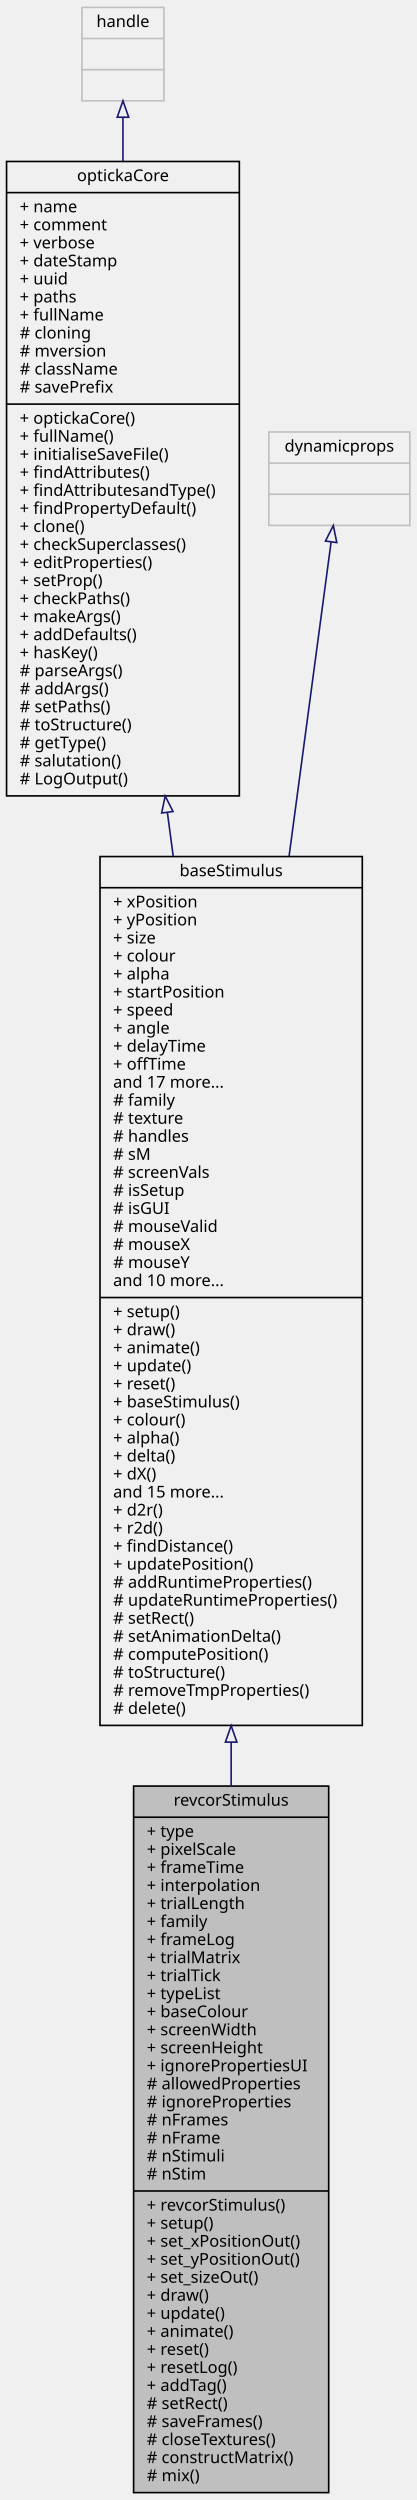
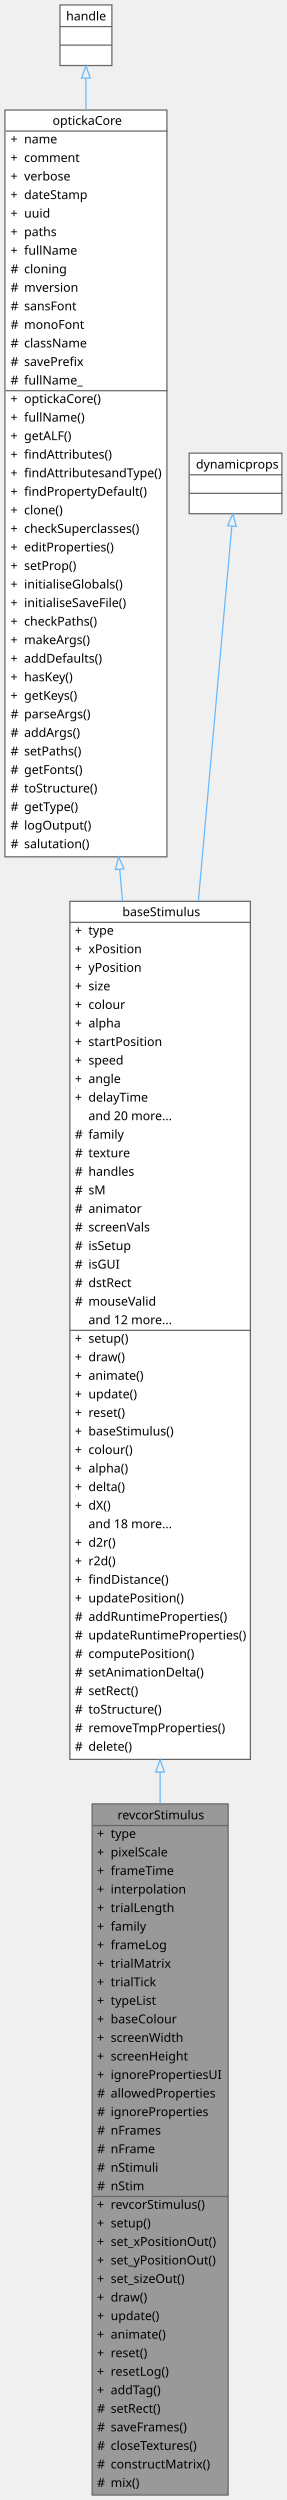
- <svg xmlns="http://www.w3.org/2000/svg" xmlns:xlink="http://www.w3.org/1999/xlink" width="254pt" height="1525pt" viewBox="0.00 0.00 254.00 1525.00">
-   <g id="graph0" class="graph" transform="scale(1 1) rotate(0) translate(4 1521)">
-     <g id="node1" class="node">
-       <g id="a_node1">
-         <a xlink:title="revcorStimulus single bar stimulus, inherits from baseStimulus">
-           <polygon fill="#bfbfbf" stroke="black" points="77.5,-0.5 77.5,-431.5 196.5,-431.5 196.5,-0.5 77.5,-0.5" />
-           <text text-anchor="middle" x="137" y="-419.5" font-family="Iosevka" font-size="10.00">revcorStimulus</text>
-           <polyline fill="none" stroke="black" points="77.5,-412.5 196.5,-412.5 " />
-           <text text-anchor="start" x="85.5" y="-400.5" font-family="Iosevka" font-size="10.00">+ type</text>
-           <text text-anchor="start" x="85.5" y="-389.5" font-family="Iosevka" font-size="10.00">+ pixelScale</text>
-           <text text-anchor="start" x="85.5" y="-378.5" font-family="Iosevka" font-size="10.00">+ frameTime</text>
-           <text text-anchor="start" x="85.5" y="-367.5" font-family="Iosevka" font-size="10.00">+ interpolation</text>
-           <text text-anchor="start" x="85.5" y="-356.5" font-family="Iosevka" font-size="10.00">+ trialLength</text>
-           <text text-anchor="start" x="85.5" y="-345.5" font-family="Iosevka" font-size="10.00">+ family</text>
-           <text text-anchor="start" x="85.5" y="-334.5" font-family="Iosevka" font-size="10.00">+ frameLog</text>
-           <text text-anchor="start" x="85.5" y="-323.5" font-family="Iosevka" font-size="10.00">+ trialMatrix</text>
-           <text text-anchor="start" x="85.5" y="-312.5" font-family="Iosevka" font-size="10.00">+ trialTick</text>
-           <text text-anchor="start" x="85.5" y="-301.5" font-family="Iosevka" font-size="10.00">+ typeList</text>
-           <text text-anchor="start" x="85.5" y="-290.5" font-family="Iosevka" font-size="10.00">+ baseColour</text>
-           <text text-anchor="start" x="85.5" y="-279.5" font-family="Iosevka" font-size="10.00">+ screenWidth</text>
-           <text text-anchor="start" x="85.5" y="-268.5" font-family="Iosevka" font-size="10.00">+ screenHeight</text>
-           <text text-anchor="start" x="85.5" y="-257.5" font-family="Iosevka" font-size="10.00">+ ignorePropertiesUI</text>
-           <text text-anchor="start" x="85.5" y="-246.5" font-family="Iosevka" font-size="10.00"># allowedProperties</text>
-           <text text-anchor="start" x="85.5" y="-235.5" font-family="Iosevka" font-size="10.00"># ignoreProperties</text>
-           <text text-anchor="start" x="85.5" y="-224.5" font-family="Iosevka" font-size="10.00"># nFrames</text>
-           <text text-anchor="start" x="85.5" y="-213.5" font-family="Iosevka" font-size="10.00"># nFrame</text>
-           <text text-anchor="start" x="85.5" y="-202.5" font-family="Iosevka" font-size="10.00"># nStimuli</text>
-           <text text-anchor="start" x="85.5" y="-191.5" font-family="Iosevka" font-size="10.00"># nStim</text>
-           <polyline fill="none" stroke="black" points="77.5,-184.5 196.5,-184.5 " />
-           <text text-anchor="start" x="85.5" y="-172.5" font-family="Iosevka" font-size="10.00">+ revcorStimulus()</text>
-           <text text-anchor="start" x="85.5" y="-161.5" font-family="Iosevka" font-size="10.00">+ setup()</text>
-           <text text-anchor="start" x="85.5" y="-150.5" font-family="Iosevka" font-size="10.00">+ set_xPositionOut()</text>
-           <text text-anchor="start" x="85.5" y="-139.5" font-family="Iosevka" font-size="10.00">+ set_yPositionOut()</text>
-           <text text-anchor="start" x="85.5" y="-128.5" font-family="Iosevka" font-size="10.00">+ set_sizeOut()</text>
-           <text text-anchor="start" x="85.5" y="-117.5" font-family="Iosevka" font-size="10.00">+ draw()</text>
-           <text text-anchor="start" x="85.5" y="-106.5" font-family="Iosevka" font-size="10.00">+ update()</text>
-           <text text-anchor="start" x="85.5" y="-95.5" font-family="Iosevka" font-size="10.00">+ animate()</text>
-           <text text-anchor="start" x="85.5" y="-84.5" font-family="Iosevka" font-size="10.00">+ reset()</text>
-           <text text-anchor="start" x="85.5" y="-73.5" font-family="Iosevka" font-size="10.00">+ resetLog()</text>
-           <text text-anchor="start" x="85.5" y="-62.5" font-family="Iosevka" font-size="10.00">+ addTag()</text>
-           <text text-anchor="start" x="85.5" y="-51.5" font-family="Iosevka" font-size="10.00"># setRect()</text>
-           <text text-anchor="start" x="85.5" y="-40.5" font-family="Iosevka" font-size="10.00"># saveFrames()</text>
-           <text text-anchor="start" x="85.5" y="-29.5" font-family="Iosevka" font-size="10.00"># closeTextures()</text>
-           <text text-anchor="start" x="85.5" y="-18.5" font-family="Iosevka" font-size="10.00"># constructMatrix()</text>
-           <text text-anchor="start" x="85.5" y="-7.5" font-family="Iosevka" font-size="10.00"># mix()</text>
-         </a>
-       </g>
-     </g>
-     <g id="node2" class="node">
-       <g id="a_node2">
-         <a xlink:href="classbase_stimulus.html" target="_top" xlink:title="baseStimulus is the superclass for all opticka stimulus objects">
-           <polygon fill="none" stroke="black" points="57,-468.5 57,-998.5 217,-998.5 217,-468.5 57,-468.5" />
-           <text text-anchor="middle" x="137" y="-986.5" font-family="Iosevka" font-size="10.00">baseStimulus</text>
-           <polyline fill="none" stroke="black" points="57,-979.5 217,-979.5 " />
-           <text text-anchor="start" x="65" y="-967.5" font-family="Iosevka" font-size="10.00">+ xPosition</text>
-           <text text-anchor="start" x="65" y="-956.5" font-family="Iosevka" font-size="10.00">+ yPosition</text>
-           <text text-anchor="start" x="65" y="-945.5" font-family="Iosevka" font-size="10.00">+ size</text>
-           <text text-anchor="start" x="65" y="-934.5" font-family="Iosevka" font-size="10.00">+ colour</text>
-           <text text-anchor="start" x="65" y="-923.5" font-family="Iosevka" font-size="10.00">+ alpha</text>
-           <text text-anchor="start" x="65" y="-912.5" font-family="Iosevka" font-size="10.00">+ startPosition</text>
-           <text text-anchor="start" x="65" y="-901.5" font-family="Iosevka" font-size="10.00">+ speed</text>
-           <text text-anchor="start" x="65" y="-890.5" font-family="Iosevka" font-size="10.00">+ angle</text>
-           <text text-anchor="start" x="65" y="-879.5" font-family="Iosevka" font-size="10.00">+ delayTime</text>
-           <text text-anchor="start" x="65" y="-868.5" font-family="Iosevka" font-size="10.00">+ offTime</text>
-           <text text-anchor="start" x="65" y="-857.5" font-family="Iosevka" font-size="10.00">and 17 more...</text>
-           <text text-anchor="start" x="65" y="-846.5" font-family="Iosevka" font-size="10.00"># family</text>
-           <text text-anchor="start" x="65" y="-835.5" font-family="Iosevka" font-size="10.00"># texture</text>
-           <text text-anchor="start" x="65" y="-824.5" font-family="Iosevka" font-size="10.00"># handles</text>
-           <text text-anchor="start" x="65" y="-813.5" font-family="Iosevka" font-size="10.00"># sM</text>
-           <text text-anchor="start" x="65" y="-802.5" font-family="Iosevka" font-size="10.00"># screenVals</text>
-           <text text-anchor="start" x="65" y="-791.5" font-family="Iosevka" font-size="10.00"># isSetup</text>
-           <text text-anchor="start" x="65" y="-780.5" font-family="Iosevka" font-size="10.00"># isGUI</text>
-           <text text-anchor="start" x="65" y="-769.5" font-family="Iosevka" font-size="10.00"># mouseValid</text>
-           <text text-anchor="start" x="65" y="-758.5" font-family="Iosevka" font-size="10.00"># mouseX</text>
-           <text text-anchor="start" x="65" y="-747.5" font-family="Iosevka" font-size="10.00"># mouseY</text>
-           <text text-anchor="start" x="65" y="-736.5" font-family="Iosevka" font-size="10.00">and 10 more...</text>
-           <polyline fill="none" stroke="black" points="57,-729.5 217,-729.5 " />
-           <text text-anchor="start" x="65" y="-717.5" font-family="Iosevka" font-size="10.00">+ setup()</text>
-           <text text-anchor="start" x="65" y="-706.5" font-family="Iosevka" font-size="10.00">+ draw()</text>
-           <text text-anchor="start" x="65" y="-695.5" font-family="Iosevka" font-size="10.00">+ animate()</text>
-           <text text-anchor="start" x="65" y="-684.5" font-family="Iosevka" font-size="10.00">+ update()</text>
-           <text text-anchor="start" x="65" y="-673.5" font-family="Iosevka" font-size="10.00">+ reset()</text>
-           <text text-anchor="start" x="65" y="-662.5" font-family="Iosevka" font-size="10.00">+ baseStimulus()</text>
-           <text text-anchor="start" x="65" y="-651.5" font-family="Iosevka" font-size="10.00">+ colour()</text>
-           <text text-anchor="start" x="65" y="-640.5" font-family="Iosevka" font-size="10.00">+ alpha()</text>
-           <text text-anchor="start" x="65" y="-629.5" font-family="Iosevka" font-size="10.00">+ delta()</text>
-           <text text-anchor="start" x="65" y="-618.5" font-family="Iosevka" font-size="10.00">+ dX()</text>
-           <text text-anchor="start" x="65" y="-607.5" font-family="Iosevka" font-size="10.00">and 15 more...</text>
-           <text text-anchor="start" x="65" y="-596.5" font-family="Iosevka" font-size="10.00">+ d2r()</text>
-           <text text-anchor="start" x="65" y="-585.5" font-family="Iosevka" font-size="10.00">+ r2d()</text>
-           <text text-anchor="start" x="65" y="-574.5" font-family="Iosevka" font-size="10.00">+ findDistance()</text>
-           <text text-anchor="start" x="65" y="-563.5" font-family="Iosevka" font-size="10.00">+ updatePosition()</text>
-           <text text-anchor="start" x="65" y="-552.5" font-family="Iosevka" font-size="10.00"># addRuntimeProperties()</text>
-           <text text-anchor="start" x="65" y="-541.5" font-family="Iosevka" font-size="10.00"># updateRuntimeProperties()</text>
-           <text text-anchor="start" x="65" y="-530.5" font-family="Iosevka" font-size="10.00"># setRect()</text>
-           <text text-anchor="start" x="65" y="-519.5" font-family="Iosevka" font-size="10.00"># setAnimationDelta()</text>
-           <text text-anchor="start" x="65" y="-508.5" font-family="Iosevka" font-size="10.00"># computePosition()</text>
-           <text text-anchor="start" x="65" y="-497.5" font-family="Iosevka" font-size="10.00"># toStructure()</text>
-           <text text-anchor="start" x="65" y="-486.5" font-family="Iosevka" font-size="10.00"># removeTmpProperties()</text>
-           <text text-anchor="start" x="65" y="-475.5" font-family="Iosevka" font-size="10.00"># delete()</text>
-         </a>
-       </g>
-     </g>
-     <g id="edge1" class="edge">
-       <path fill="none" stroke="midnightblue" d="M137,-458.29C137,-449.4 137,-440.54 137,-431.75" />
-       <polygon fill="none" stroke="midnightblue" points="133.5,-458.33 137,-468.33 140.5,-458.33 133.5,-458.33" />
-     </g>
-     <g id="node3" class="node">
-       <g id="a_node3">
+ <svg xmlns="http://www.w3.org/2000/svg" xmlns:xlink="http://www.w3.org/1999/xlink" width="232pt" height="2022pt" viewBox="0.00 0.00 232.00 2022.00">
+   <g id="graph0" class="graph" transform="scale(1 1) rotate(0) translate(4 2018)">
+     <g id="Node000001" class="node">
+       <g id="a_Node000001">
+         <a xlink:title="revcorStimulus stimulus, inherits from baseStimulus">
+           <polygon fill="#999999" stroke="transparent" points="180.5,-559 70.5,-559 70.5,0 180.5,0 180.5,-559" />
+           <text text-anchor="start" x="91" y="-546.5" font-family="Iosevka" font-size="10.00">revcorStimulus</text>
+           <text text-anchor="start" x="74.5" y="-531.5" font-family="Iosevka" font-size="10.00">+</text>
+           <text text-anchor="start" x="85.5" y="-531.5" font-family="Iosevka" font-size="10.00">type</text>
+           <text text-anchor="start" x="74.5" y="-516.5" font-family="Iosevka" font-size="10.00">+</text>
+           <text text-anchor="start" x="85.5" y="-516.5" font-family="Iosevka" font-size="10.00">pixelScale</text>
+           <text text-anchor="start" x="74.5" y="-501.5" font-family="Iosevka" font-size="10.00">+</text>
+           <text text-anchor="start" x="85.5" y="-501.5" font-family="Iosevka" font-size="10.00">frameTime</text>
+           <text text-anchor="start" x="74.5" y="-486.5" font-family="Iosevka" font-size="10.00">+</text>
+           <text text-anchor="start" x="85.5" y="-486.5" font-family="Iosevka" font-size="10.00">interpolation</text>
+           <text text-anchor="start" x="74.5" y="-471.5" font-family="Iosevka" font-size="10.00">+</text>
+           <text text-anchor="start" x="85.5" y="-471.5" font-family="Iosevka" font-size="10.00">trialLength</text>
+           <text text-anchor="start" x="74.5" y="-456.5" font-family="Iosevka" font-size="10.00">+</text>
+           <text text-anchor="start" x="85.5" y="-456.5" font-family="Iosevka" font-size="10.00">family</text>
+           <text text-anchor="start" x="74.5" y="-441.5" font-family="Iosevka" font-size="10.00">+</text>
+           <text text-anchor="start" x="85.5" y="-441.5" font-family="Iosevka" font-size="10.00">frameLog</text>
+           <text text-anchor="start" x="74.5" y="-426.5" font-family="Iosevka" font-size="10.00">+</text>
+           <text text-anchor="start" x="85.5" y="-426.5" font-family="Iosevka" font-size="10.00">trialMatrix</text>
+           <text text-anchor="start" x="74.5" y="-411.5" font-family="Iosevka" font-size="10.00">+</text>
+           <text text-anchor="start" x="85.5" y="-411.5" font-family="Iosevka" font-size="10.00">trialTick</text>
+           <text text-anchor="start" x="74.5" y="-396.5" font-family="Iosevka" font-size="10.00">+</text>
+           <text text-anchor="start" x="85.5" y="-396.5" font-family="Iosevka" font-size="10.00">typeList</text>
+           <text text-anchor="start" x="74.5" y="-381.5" font-family="Iosevka" font-size="10.00">+</text>
+           <text text-anchor="start" x="85.5" y="-381.5" font-family="Iosevka" font-size="10.00">baseColour</text>
+           <text text-anchor="start" x="74.5" y="-366.5" font-family="Iosevka" font-size="10.00">+</text>
+           <text text-anchor="start" x="85.5" y="-366.5" font-family="Iosevka" font-size="10.00">screenWidth</text>
+           <text text-anchor="start" x="74.5" y="-351.5" font-family="Iosevka" font-size="10.00">+</text>
+           <text text-anchor="start" x="85.5" y="-351.5" font-family="Iosevka" font-size="10.00">screenHeight</text>
+           <text text-anchor="start" x="74.5" y="-336.5" font-family="Iosevka" font-size="10.00">+</text>
+           <text text-anchor="start" x="85.5" y="-336.5" font-family="Iosevka" font-size="10.00">ignorePropertiesUI</text>
+           <text text-anchor="start" x="74.5" y="-321.5" font-family="Iosevka" font-size="10.00">#</text>
+           <text text-anchor="start" x="85.5" y="-321.5" font-family="Iosevka" font-size="10.00">allowedProperties</text>
+           <text text-anchor="start" x="74.5" y="-306.5" font-family="Iosevka" font-size="10.00">#</text>
+           <text text-anchor="start" x="85.5" y="-306.5" font-family="Iosevka" font-size="10.00">ignoreProperties</text>
+           <text text-anchor="start" x="74.5" y="-291.5" font-family="Iosevka" font-size="10.00">#</text>
+           <text text-anchor="start" x="85.5" y="-291.5" font-family="Iosevka" font-size="10.00">nFrames</text>
+           <text text-anchor="start" x="74.5" y="-276.5" font-family="Iosevka" font-size="10.00">#</text>
+           <text text-anchor="start" x="85.5" y="-276.5" font-family="Iosevka" font-size="10.00">nFrame</text>
+           <text text-anchor="start" x="74.5" y="-261.5" font-family="Iosevka" font-size="10.00">#</text>
+           <text text-anchor="start" x="85.5" y="-261.5" font-family="Iosevka" font-size="10.00">nStimuli</text>
+           <text text-anchor="start" x="74.5" y="-246.5" font-family="Iosevka" font-size="10.00">#</text>
+           <text text-anchor="start" x="85.5" y="-246.5" font-family="Iosevka" font-size="10.00">nStim</text>
+           <text text-anchor="start" x="74.5" y="-231.5" font-family="Iosevka" font-size="10.00">+</text>
+           <text text-anchor="start" x="85.5" y="-231.5" font-family="Iosevka" font-size="10.00">revcorStimulus()</text>
+           <text text-anchor="start" x="74.5" y="-216.5" font-family="Iosevka" font-size="10.00">+</text>
+           <text text-anchor="start" x="85.5" y="-216.5" font-family="Iosevka" font-size="10.00">setup()</text>
+           <text text-anchor="start" x="74.5" y="-201.5" font-family="Iosevka" font-size="10.00">+</text>
+           <text text-anchor="start" x="85.5" y="-201.5" font-family="Iosevka" font-size="10.00">set_xPositionOut()</text>
+           <text text-anchor="start" x="74.5" y="-186.5" font-family="Iosevka" font-size="10.00">+</text>
+           <text text-anchor="start" x="85.5" y="-186.5" font-family="Iosevka" font-size="10.00">set_yPositionOut()</text>
+           <text text-anchor="start" x="74.5" y="-171.5" font-family="Iosevka" font-size="10.00">+</text>
+           <text text-anchor="start" x="85.5" y="-171.5" font-family="Iosevka" font-size="10.00">set_sizeOut()</text>
+           <text text-anchor="start" x="74.5" y="-156.5" font-family="Iosevka" font-size="10.00">+</text>
+           <text text-anchor="start" x="85.5" y="-156.5" font-family="Iosevka" font-size="10.00">draw()</text>
+           <text text-anchor="start" x="74.5" y="-141.5" font-family="Iosevka" font-size="10.00">+</text>
+           <text text-anchor="start" x="85.5" y="-141.5" font-family="Iosevka" font-size="10.00">update()</text>
+           <text text-anchor="start" x="74.5" y="-126.5" font-family="Iosevka" font-size="10.00">+</text>
+           <text text-anchor="start" x="85.5" y="-126.5" font-family="Iosevka" font-size="10.00">animate()</text>
+           <text text-anchor="start" x="74.5" y="-111.5" font-family="Iosevka" font-size="10.00">+</text>
+           <text text-anchor="start" x="85.5" y="-111.5" font-family="Iosevka" font-size="10.00">reset()</text>
+           <text text-anchor="start" x="74.5" y="-96.5" font-family="Iosevka" font-size="10.00">+</text>
+           <text text-anchor="start" x="85.5" y="-96.5" font-family="Iosevka" font-size="10.00">resetLog()</text>
+           <text text-anchor="start" x="74.5" y="-81.5" font-family="Iosevka" font-size="10.00">+</text>
+           <text text-anchor="start" x="85.5" y="-81.5" font-family="Iosevka" font-size="10.00">addTag()</text>
+           <text text-anchor="start" x="74.5" y="-66.5" font-family="Iosevka" font-size="10.00">#</text>
+           <text text-anchor="start" x="85.5" y="-66.5" font-family="Iosevka" font-size="10.00">setRect()</text>
+           <text text-anchor="start" x="74.5" y="-51.5" font-family="Iosevka" font-size="10.00">#</text>
+           <text text-anchor="start" x="85.5" y="-51.5" font-family="Iosevka" font-size="10.00">saveFrames()</text>
+           <text text-anchor="start" x="74.5" y="-36.5" font-family="Iosevka" font-size="10.00">#</text>
+           <text text-anchor="start" x="85.5" y="-36.5" font-family="Iosevka" font-size="10.00">closeTextures()</text>
+           <text text-anchor="start" x="74.5" y="-21.5" font-family="Iosevka" font-size="10.00">#</text>
+           <text text-anchor="start" x="85.5" y="-21.5" font-family="Iosevka" font-size="10.00">constructMatrix()</text>
+           <text text-anchor="start" x="74.5" y="-6.5" font-family="Iosevka" font-size="10.00">#</text>
+           <text text-anchor="start" x="85.5" y="-6.5" font-family="Iosevka" font-size="10.00">mix()</text>
+           <polygon fill="#666666" stroke="#666666" points="70.5,-541.5 70.5,-541.5 180.5,-541.5 180.5,-541.5 70.5,-541.5" />
+           <polygon fill="#666666" stroke="#666666" points="70.5,-241.5 70.5,-241.5 83.5,-241.5 83.5,-241.5 70.5,-241.5" />
+           <polygon fill="#666666" stroke="#666666" points="83.5,-241.5 83.5,-241.5 180.5,-241.5 180.5,-241.5 83.5,-241.5" />
+           <polygon fill="none" stroke="#666666" points="70.5,0 70.5,-559 180.5,-559 180.5,0 70.5,0" />
+         </a>
+       </g>
+     </g>
+     <g id="Node000002" class="node">
+       <g id="a_Node000002">
+         <a xlink:href="classbase_stimulus.html" target="_top" xlink:title="baseStimulus is the superclass for all stimulus objects">
+           <polygon fill="white" stroke="transparent" points="198.5,-1289 52.5,-1289 52.5,-595 198.5,-595 198.5,-1289" />
+           <text text-anchor="start" x="95" y="-1277" font-family="Iosevka" font-size="10.00">baseStimulus</text>
+           <text text-anchor="start" x="56.5" y="-1262" font-family="Iosevka" font-size="10.00">+</text>
+           <text text-anchor="start" x="67.5" y="-1262" font-family="Iosevka" font-size="10.00">type</text>
+           <text text-anchor="start" x="56.5" y="-1247" font-family="Iosevka" font-size="10.00">+</text>
+           <text text-anchor="start" x="67.5" y="-1247" font-family="Iosevka" font-size="10.00">xPosition</text>
+           <text text-anchor="start" x="56.5" y="-1232" font-family="Iosevka" font-size="10.00">+</text>
+           <text text-anchor="start" x="67.5" y="-1232" font-family="Iosevka" font-size="10.00">yPosition</text>
+           <text text-anchor="start" x="56.5" y="-1217" font-family="Iosevka" font-size="10.00">+</text>
+           <text text-anchor="start" x="67.5" y="-1217" font-family="Iosevka" font-size="10.00">size</text>
+           <text text-anchor="start" x="56.5" y="-1202" font-family="Iosevka" font-size="10.00">+</text>
+           <text text-anchor="start" x="67.5" y="-1202" font-family="Iosevka" font-size="10.00">colour</text>
+           <text text-anchor="start" x="56.5" y="-1187" font-family="Iosevka" font-size="10.00">+</text>
+           <text text-anchor="start" x="67.5" y="-1187" font-family="Iosevka" font-size="10.00">alpha</text>
+           <text text-anchor="start" x="56.5" y="-1172" font-family="Iosevka" font-size="10.00">+</text>
+           <text text-anchor="start" x="67.5" y="-1172" font-family="Iosevka" font-size="10.00">startPosition</text>
+           <text text-anchor="start" x="56.5" y="-1157" font-family="Iosevka" font-size="10.00">+</text>
+           <text text-anchor="start" x="67.5" y="-1157" font-family="Iosevka" font-size="10.00">speed</text>
+           <text text-anchor="start" x="56.5" y="-1142" font-family="Iosevka" font-size="10.00">+</text>
+           <text text-anchor="start" x="67.5" y="-1142" font-family="Iosevka" font-size="10.00">angle</text>
+           <text text-anchor="start" x="56.5" y="-1127" font-family="Iosevka" font-size="10.00">+</text>
+           <text text-anchor="start" x="67.5" y="-1127" font-family="Iosevka" font-size="10.00">delayTime</text>
+           <text text-anchor="start" x="67.5" y="-1112" font-family="Iosevka" font-size="10.00">and 20 more...</text>
+           <text text-anchor="start" x="56.5" y="-1097" font-family="Iosevka" font-size="10.00">#</text>
+           <text text-anchor="start" x="67.5" y="-1097" font-family="Iosevka" font-size="10.00">family</text>
+           <text text-anchor="start" x="56.5" y="-1082" font-family="Iosevka" font-size="10.00">#</text>
+           <text text-anchor="start" x="67.5" y="-1082" font-family="Iosevka" font-size="10.00">texture</text>
+           <text text-anchor="start" x="56.5" y="-1067" font-family="Iosevka" font-size="10.00">#</text>
+           <text text-anchor="start" x="67.5" y="-1067" font-family="Iosevka" font-size="10.00">handles</text>
+           <text text-anchor="start" x="56.5" y="-1052" font-family="Iosevka" font-size="10.00">#</text>
+           <text text-anchor="start" x="67.5" y="-1052" font-family="Iosevka" font-size="10.00">sM</text>
+           <text text-anchor="start" x="56.5" y="-1037" font-family="Iosevka" font-size="10.00">#</text>
+           <text text-anchor="start" x="67.5" y="-1037" font-family="Iosevka" font-size="10.00">animator</text>
+           <text text-anchor="start" x="56.5" y="-1022" font-family="Iosevka" font-size="10.00">#</text>
+           <text text-anchor="start" x="67.5" y="-1022" font-family="Iosevka" font-size="10.00">screenVals</text>
+           <text text-anchor="start" x="56.5" y="-1007" font-family="Iosevka" font-size="10.00">#</text>
+           <text text-anchor="start" x="67.5" y="-1007" font-family="Iosevka" font-size="10.00">isSetup</text>
+           <text text-anchor="start" x="56.5" y="-992" font-family="Iosevka" font-size="10.00">#</text>
+           <text text-anchor="start" x="67.5" y="-992" font-family="Iosevka" font-size="10.00">isGUI</text>
+           <text text-anchor="start" x="56.5" y="-977" font-family="Iosevka" font-size="10.00">#</text>
+           <text text-anchor="start" x="67.5" y="-977" font-family="Iosevka" font-size="10.00">dstRect</text>
+           <text text-anchor="start" x="56.5" y="-962" font-family="Iosevka" font-size="10.00">#</text>
+           <text text-anchor="start" x="67.5" y="-962" font-family="Iosevka" font-size="10.00">mouseValid</text>
+           <text text-anchor="start" x="67.5" y="-947" font-family="Iosevka" font-size="10.00">and 12 more...</text>
+           <text text-anchor="start" x="56.5" y="-932" font-family="Iosevka" font-size="10.00">+</text>
+           <text text-anchor="start" x="67.5" y="-932" font-family="Iosevka" font-size="10.00">setup()</text>
+           <text text-anchor="start" x="56.5" y="-917" font-family="Iosevka" font-size="10.00">+</text>
+           <text text-anchor="start" x="67.5" y="-917" font-family="Iosevka" font-size="10.00">draw()</text>
+           <text text-anchor="start" x="56.5" y="-902" font-family="Iosevka" font-size="10.00">+</text>
+           <text text-anchor="start" x="67.5" y="-902" font-family="Iosevka" font-size="10.00">animate()</text>
+           <text text-anchor="start" x="56.5" y="-887" font-family="Iosevka" font-size="10.00">+</text>
+           <text text-anchor="start" x="67.5" y="-887" font-family="Iosevka" font-size="10.00">update()</text>
+           <text text-anchor="start" x="56.5" y="-872" font-family="Iosevka" font-size="10.00">+</text>
+           <text text-anchor="start" x="67.5" y="-872" font-family="Iosevka" font-size="10.00">reset()</text>
+           <text text-anchor="start" x="56.5" y="-857" font-family="Iosevka" font-size="10.00">+</text>
+           <text text-anchor="start" x="67.5" y="-857" font-family="Iosevka" font-size="10.00">baseStimulus()</text>
+           <text text-anchor="start" x="56.5" y="-842" font-family="Iosevka" font-size="10.00">+</text>
+           <text text-anchor="start" x="67.5" y="-842" font-family="Iosevka" font-size="10.00">colour()</text>
+           <text text-anchor="start" x="56.5" y="-827" font-family="Iosevka" font-size="10.00">+</text>
+           <text text-anchor="start" x="67.5" y="-827" font-family="Iosevka" font-size="10.00">alpha()</text>
+           <text text-anchor="start" x="56.5" y="-812" font-family="Iosevka" font-size="10.00">+</text>
+           <text text-anchor="start" x="67.5" y="-812" font-family="Iosevka" font-size="10.00">delta()</text>
+           <text text-anchor="start" x="56.5" y="-797" font-family="Iosevka" font-size="10.00">+</text>
+           <text text-anchor="start" x="67.5" y="-797" font-family="Iosevka" font-size="10.00">dX()</text>
+           <text text-anchor="start" x="67.5" y="-782" font-family="Iosevka" font-size="10.00">and 18 more...</text>
+           <text text-anchor="start" x="56.5" y="-767" font-family="Iosevka" font-size="10.00">+</text>
+           <text text-anchor="start" x="67.5" y="-767" font-family="Iosevka" font-size="10.00">d2r()</text>
+           <text text-anchor="start" x="56.5" y="-752" font-family="Iosevka" font-size="10.00">+</text>
+           <text text-anchor="start" x="67.5" y="-752" font-family="Iosevka" font-size="10.00">r2d()</text>
+           <text text-anchor="start" x="56.5" y="-737" font-family="Iosevka" font-size="10.00">+</text>
+           <text text-anchor="start" x="67.5" y="-737" font-family="Iosevka" font-size="10.00">findDistance()</text>
+           <text text-anchor="start" x="56.5" y="-722" font-family="Iosevka" font-size="10.00">+</text>
+           <text text-anchor="start" x="67.5" y="-722" font-family="Iosevka" font-size="10.00">updatePosition()</text>
+           <text text-anchor="start" x="56.5" y="-707" font-family="Iosevka" font-size="10.00">#</text>
+           <text text-anchor="start" x="67.5" y="-707" font-family="Iosevka" font-size="10.00">addRuntimeProperties()</text>
+           <text text-anchor="start" x="56.5" y="-692" font-family="Iosevka" font-size="10.00">#</text>
+           <text text-anchor="start" x="67.5" y="-692" font-family="Iosevka" font-size="10.00">updateRuntimeProperties()</text>
+           <text text-anchor="start" x="56.5" y="-677" font-family="Iosevka" font-size="10.00">#</text>
+           <text text-anchor="start" x="67.5" y="-677" font-family="Iosevka" font-size="10.00">computePosition()</text>
+           <text text-anchor="start" x="56.5" y="-662" font-family="Iosevka" font-size="10.00">#</text>
+           <text text-anchor="start" x="67.5" y="-662" font-family="Iosevka" font-size="10.00">setAnimationDelta()</text>
+           <text text-anchor="start" x="56.5" y="-647" font-family="Iosevka" font-size="10.00">#</text>
+           <text text-anchor="start" x="67.5" y="-647" font-family="Iosevka" font-size="10.00">setRect()</text>
+           <text text-anchor="start" x="56.5" y="-632" font-family="Iosevka" font-size="10.00">#</text>
+           <text text-anchor="start" x="67.5" y="-632" font-family="Iosevka" font-size="10.00">toStructure()</text>
+           <text text-anchor="start" x="56.5" y="-617" font-family="Iosevka" font-size="10.00">#</text>
+           <text text-anchor="start" x="67.5" y="-617" font-family="Iosevka" font-size="10.00">removeTmpProperties()</text>
+           <text text-anchor="start" x="56.5" y="-602" font-family="Iosevka" font-size="10.00">#</text>
+           <text text-anchor="start" x="67.5" y="-602" font-family="Iosevka" font-size="10.00">delete()</text>
+           <polygon fill="#666666" stroke="#666666" points="52.5,-1272 52.5,-1272 198.5,-1272 198.5,-1272 52.5,-1272" />
+           <polygon fill="#666666" stroke="#666666" points="52.5,-942 52.5,-942 65.5,-942 65.5,-942 52.5,-942" />
+           <polygon fill="#666666" stroke="#666666" points="65.5,-942 65.5,-942 198.5,-942 198.5,-942 65.5,-942" />
+           <polygon fill="none" stroke="#666666" points="52.5,-595 52.5,-1289 198.5,-1289 198.5,-595 52.5,-595" />
+         </a>
+       </g>
+     </g>
+     <g id="edge1_Node000001_Node000002" class="edge">
+       <g id="a_edge1_Node000001_Node000002">
+         <a xlink:title=" ">
+           <path fill="none" stroke="#63b8ff" d="M125.5,-584.53C125.5,-576.12 125.5,-567.73 125.5,-559.39" />
+           <polygon fill="none" stroke="#63b8ff" points="122,-584.79 125.5,-594.79 129,-584.79 122,-584.79" />
+         </a>
+       </g>
+     </g>
+     <g id="Node000003" class="node">
+       <g id="a_Node000003">
        <a xlink:href="classopticka_core.html" target="_top" xlink:title="optickaCore base class inherited by other opticka classes.">
-           <polygon fill="none" stroke="black" points="0,-1035.5 0,-1422.5 142,-1422.5 142,-1035.5 0,-1035.5" />
-           <text text-anchor="middle" x="71" y="-1410.5" font-family="Iosevka" font-size="10.00">optickaCore</text>
-           <polyline fill="none" stroke="black" points="0,-1403.5 142,-1403.5 " />
-           <text text-anchor="start" x="8" y="-1391.5" font-family="Iosevka" font-size="10.00">+ name</text>
-           <text text-anchor="start" x="8" y="-1380.5" font-family="Iosevka" font-size="10.00">+ comment</text>
-           <text text-anchor="start" x="8" y="-1369.5" font-family="Iosevka" font-size="10.00">+ verbose</text>
-           <text text-anchor="start" x="8" y="-1358.5" font-family="Iosevka" font-size="10.00">+ dateStamp</text>
-           <text text-anchor="start" x="8" y="-1347.5" font-family="Iosevka" font-size="10.00">+ uuid</text>
-           <text text-anchor="start" x="8" y="-1336.5" font-family="Iosevka" font-size="10.00">+ paths</text>
-           <text text-anchor="start" x="8" y="-1325.5" font-family="Iosevka" font-size="10.00">+ fullName</text>
-           <text text-anchor="start" x="8" y="-1314.5" font-family="Iosevka" font-size="10.00"># cloning</text>
-           <text text-anchor="start" x="8" y="-1303.5" font-family="Iosevka" font-size="10.00"># mversion</text>
-           <text text-anchor="start" x="8" y="-1292.5" font-family="Iosevka" font-size="10.00"># className</text>
-           <text text-anchor="start" x="8" y="-1281.5" font-family="Iosevka" font-size="10.00"># savePrefix</text>
-           <polyline fill="none" stroke="black" points="0,-1274.5 142,-1274.5 " />
-           <text text-anchor="start" x="8" y="-1262.5" font-family="Iosevka" font-size="10.00">+ optickaCore()</text>
-           <text text-anchor="start" x="8" y="-1251.5" font-family="Iosevka" font-size="10.00">+ fullName()</text>
-           <text text-anchor="start" x="8" y="-1240.5" font-family="Iosevka" font-size="10.00">+ initialiseSaveFile()</text>
-           <text text-anchor="start" x="8" y="-1229.5" font-family="Iosevka" font-size="10.00">+ findAttributes()</text>
-           <text text-anchor="start" x="8" y="-1218.5" font-family="Iosevka" font-size="10.00">+ findAttributesandType()</text>
-           <text text-anchor="start" x="8" y="-1207.5" font-family="Iosevka" font-size="10.00">+ findPropertyDefault()</text>
-           <text text-anchor="start" x="8" y="-1196.5" font-family="Iosevka" font-size="10.00">+ clone()</text>
-           <text text-anchor="start" x="8" y="-1185.5" font-family="Iosevka" font-size="10.00">+ checkSuperclasses()</text>
-           <text text-anchor="start" x="8" y="-1174.5" font-family="Iosevka" font-size="10.00">+ editProperties()</text>
-           <text text-anchor="start" x="8" y="-1163.5" font-family="Iosevka" font-size="10.00">+ setProp()</text>
-           <text text-anchor="start" x="8" y="-1152.5" font-family="Iosevka" font-size="10.00">+ checkPaths()</text>
-           <text text-anchor="start" x="8" y="-1141.5" font-family="Iosevka" font-size="10.00">+ makeArgs()</text>
-           <text text-anchor="start" x="8" y="-1130.5" font-family="Iosevka" font-size="10.00">+ addDefaults()</text>
-           <text text-anchor="start" x="8" y="-1119.5" font-family="Iosevka" font-size="10.00">+ hasKey()</text>
-           <text text-anchor="start" x="8" y="-1108.5" font-family="Iosevka" font-size="10.00"># parseArgs()</text>
-           <text text-anchor="start" x="8" y="-1097.5" font-family="Iosevka" font-size="10.00"># addArgs()</text>
-           <text text-anchor="start" x="8" y="-1086.5" font-family="Iosevka" font-size="10.00"># setPaths()</text>
-           <text text-anchor="start" x="8" y="-1075.5" font-family="Iosevka" font-size="10.00"># toStructure()</text>
-           <text text-anchor="start" x="8" y="-1064.5" font-family="Iosevka" font-size="10.00"># getType()</text>
-           <text text-anchor="start" x="8" y="-1053.5" font-family="Iosevka" font-size="10.00"># salutation()</text>
-           <text text-anchor="start" x="8" y="-1042.5" font-family="Iosevka" font-size="10.00"># LogOutput()</text>
-         </a>
-       </g>
-     </g>
-     <g id="edge2" class="edge">
-       <path fill="none" stroke="midnightblue" d="M98.08,-1025.52C99.26,-1016.71 100.45,-1007.82 101.64,-998.9" />
-       <polygon fill="none" stroke="midnightblue" points="94.61,-1025.06 96.75,-1035.43 101.55,-1025.99 94.61,-1025.06" />
-     </g>
-     <g id="node4" class="node">
-       <g id="a_node4">
-         <a xlink:title=" ">
-           <polygon fill="none" stroke="#bfbfbf" points="46,-1459.5 46,-1516.5 96,-1516.5 96,-1459.5 46,-1459.5" />
-           <text text-anchor="middle" x="71" y="-1504.5" font-family="Iosevka" font-size="10.00">handle</text>
-           <polyline fill="none" stroke="#bfbfbf" points="46,-1497.5 96,-1497.5 " />
-           <text text-anchor="middle" x="71" y="-1485.5" font-family="Iosevka" font-size="10.00"> </text>
-           <polyline fill="none" stroke="#bfbfbf" points="46,-1478.5 96,-1478.5 " />
-           <text text-anchor="middle" x="71" y="-1466.5" font-family="Iosevka" font-size="10.00"> </text>
-         </a>
-       </g>
-     </g>
-     <g id="edge3" class="edge">
-       <path fill="none" stroke="midnightblue" d="M71,-1449.46C71,-1441.38 71,-1432.31 71,-1422.58" />
-       <polygon fill="none" stroke="midnightblue" points="67.5,-1449.5 71,-1459.5 74.5,-1449.5 67.5,-1449.5" />
-     </g>
-     <g id="node5" class="node">
-       <g id="a_node5">
-         <a xlink:title=" ">
-           <polygon fill="none" stroke="#bfbfbf" points="160,-1200.5 160,-1257.5 246,-1257.5 246,-1200.5 160,-1200.5" />
-           <text text-anchor="middle" x="203" y="-1245.5" font-family="Iosevka" font-size="10.00">dynamicprops</text>
-           <polyline fill="none" stroke="#bfbfbf" points="160,-1238.5 246,-1238.5 " />
-           <text text-anchor="middle" x="203" y="-1226.5" font-family="Iosevka" font-size="10.00"> </text>
-           <polyline fill="none" stroke="#bfbfbf" points="160,-1219.5 246,-1219.5 " />
-           <text text-anchor="middle" x="203" y="-1207.5" font-family="Iosevka" font-size="10.00"> </text>
-         </a>
-       </g>
-     </g>
-     <g id="edge4" class="edge">
-       <path fill="none" stroke="midnightblue" d="M197.95,-1190.25C192.25,-1147.6 182.44,-1074.24 172.33,-998.68" />
-       <polygon fill="none" stroke="midnightblue" points="194.52,-1190.96 199.31,-1200.41 201.45,-1190.03 194.52,-1190.96" />
+           <polygon fill="white" stroke="transparent" points="131,-1929 0,-1929 0,-1325 131,-1325 131,-1929" />
+           <text text-anchor="start" x="38.5" y="-1917" font-family="Iosevka" font-size="10.00">optickaCore</text>
+           <text text-anchor="start" x="4.5" y="-1902" font-family="Iosevka" font-size="10.00">+</text>
+           <text text-anchor="start" x="15.5" y="-1902" font-family="Iosevka" font-size="10.00">name</text>
+           <text text-anchor="start" x="4.5" y="-1887" font-family="Iosevka" font-size="10.00">+</text>
+           <text text-anchor="start" x="15.5" y="-1887" font-family="Iosevka" font-size="10.00">comment</text>
+           <text text-anchor="start" x="4.5" y="-1872" font-family="Iosevka" font-size="10.00">+</text>
+           <text text-anchor="start" x="15.5" y="-1872" font-family="Iosevka" font-size="10.00">verbose</text>
+           <text text-anchor="start" x="4.5" y="-1857" font-family="Iosevka" font-size="10.00">+</text>
+           <text text-anchor="start" x="15.5" y="-1857" font-family="Iosevka" font-size="10.00">dateStamp</text>
+           <text text-anchor="start" x="4.5" y="-1842" font-family="Iosevka" font-size="10.00">+</text>
+           <text text-anchor="start" x="15.5" y="-1842" font-family="Iosevka" font-size="10.00">uuid</text>
+           <text text-anchor="start" x="4.5" y="-1827" font-family="Iosevka" font-size="10.00">+</text>
+           <text text-anchor="start" x="15.5" y="-1827" font-family="Iosevka" font-size="10.00">paths</text>
+           <text text-anchor="start" x="4.5" y="-1812" font-family="Iosevka" font-size="10.00">+</text>
+           <text text-anchor="start" x="15.5" y="-1812" font-family="Iosevka" font-size="10.00">fullName</text>
+           <text text-anchor="start" x="4.5" y="-1797" font-family="Iosevka" font-size="10.00">#</text>
+           <text text-anchor="start" x="15.5" y="-1797" font-family="Iosevka" font-size="10.00">cloning</text>
+           <text text-anchor="start" x="4.5" y="-1782" font-family="Iosevka" font-size="10.00">#</text>
+           <text text-anchor="start" x="15.5" y="-1782" font-family="Iosevka" font-size="10.00">mversion</text>
+           <text text-anchor="start" x="4.5" y="-1767" font-family="Iosevka" font-size="10.00">#</text>
+           <text text-anchor="start" x="15.5" y="-1767" font-family="Iosevka" font-size="10.00">sansFont</text>
+           <text text-anchor="start" x="4.5" y="-1752" font-family="Iosevka" font-size="10.00">#</text>
+           <text text-anchor="start" x="15.5" y="-1752" font-family="Iosevka" font-size="10.00">monoFont</text>
+           <text text-anchor="start" x="4.5" y="-1737" font-family="Iosevka" font-size="10.00">#</text>
+           <text text-anchor="start" x="15.5" y="-1737" font-family="Iosevka" font-size="10.00">className</text>
+           <text text-anchor="start" x="4.5" y="-1722" font-family="Iosevka" font-size="10.00">#</text>
+           <text text-anchor="start" x="15.5" y="-1722" font-family="Iosevka" font-size="10.00">savePrefix</text>
+           <text text-anchor="start" x="4.5" y="-1707" font-family="Iosevka" font-size="10.00">#</text>
+           <text text-anchor="start" x="15.5" y="-1707" font-family="Iosevka" font-size="10.00">fullName_</text>
+           <text text-anchor="start" x="4.5" y="-1692" font-family="Iosevka" font-size="10.00">+</text>
+           <text text-anchor="start" x="15.5" y="-1692" font-family="Iosevka" font-size="10.00">optickaCore()</text>
+           <text text-anchor="start" x="4.5" y="-1677" font-family="Iosevka" font-size="10.00">+</text>
+           <text text-anchor="start" x="15.5" y="-1677" font-family="Iosevka" font-size="10.00">fullName()</text>
+           <text text-anchor="start" x="4.5" y="-1662" font-family="Iosevka" font-size="10.00">+</text>
+           <text text-anchor="start" x="15.5" y="-1662" font-family="Iosevka" font-size="10.00">getALF()</text>
+           <text text-anchor="start" x="4.5" y="-1647" font-family="Iosevka" font-size="10.00">+</text>
+           <text text-anchor="start" x="15.5" y="-1647" font-family="Iosevka" font-size="10.00">findAttributes()</text>
+           <text text-anchor="start" x="4.5" y="-1632" font-family="Iosevka" font-size="10.00">+</text>
+           <text text-anchor="start" x="15.5" y="-1632" font-family="Iosevka" font-size="10.00">findAttributesandType()</text>
+           <text text-anchor="start" x="4.5" y="-1617" font-family="Iosevka" font-size="10.00">+</text>
+           <text text-anchor="start" x="15.5" y="-1617" font-family="Iosevka" font-size="10.00">findPropertyDefault()</text>
+           <text text-anchor="start" x="4.5" y="-1602" font-family="Iosevka" font-size="10.00">+</text>
+           <text text-anchor="start" x="15.5" y="-1602" font-family="Iosevka" font-size="10.00">clone()</text>
+           <text text-anchor="start" x="4.5" y="-1587" font-family="Iosevka" font-size="10.00">+</text>
+           <text text-anchor="start" x="15.5" y="-1587" font-family="Iosevka" font-size="10.00">checkSuperclasses()</text>
+           <text text-anchor="start" x="4.5" y="-1572" font-family="Iosevka" font-size="10.00">+</text>
+           <text text-anchor="start" x="15.5" y="-1572" font-family="Iosevka" font-size="10.00">editProperties()</text>
+           <text text-anchor="start" x="4.5" y="-1557" font-family="Iosevka" font-size="10.00">+</text>
+           <text text-anchor="start" x="15.5" y="-1557" font-family="Iosevka" font-size="10.00">setProp()</text>
+           <text text-anchor="start" x="4.5" y="-1542" font-family="Iosevka" font-size="10.00">+</text>
+           <text text-anchor="start" x="15.5" y="-1542" font-family="Iosevka" font-size="10.00">initialiseGlobals()</text>
+           <text text-anchor="start" x="4.5" y="-1527" font-family="Iosevka" font-size="10.00">+</text>
+           <text text-anchor="start" x="15.5" y="-1527" font-family="Iosevka" font-size="10.00">initialiseSaveFile()</text>
+           <text text-anchor="start" x="4.5" y="-1512" font-family="Iosevka" font-size="10.00">+</text>
+           <text text-anchor="start" x="15.5" y="-1512" font-family="Iosevka" font-size="10.00">checkPaths()</text>
+           <text text-anchor="start" x="4.5" y="-1497" font-family="Iosevka" font-size="10.00">+</text>
+           <text text-anchor="start" x="15.5" y="-1497" font-family="Iosevka" font-size="10.00">makeArgs()</text>
+           <text text-anchor="start" x="4.5" y="-1482" font-family="Iosevka" font-size="10.00">+</text>
+           <text text-anchor="start" x="15.5" y="-1482" font-family="Iosevka" font-size="10.00">addDefaults()</text>
+           <text text-anchor="start" x="4.5" y="-1467" font-family="Iosevka" font-size="10.00">+</text>
+           <text text-anchor="start" x="15.5" y="-1467" font-family="Iosevka" font-size="10.00">hasKey()</text>
+           <text text-anchor="start" x="4.5" y="-1452" font-family="Iosevka" font-size="10.00">+</text>
+           <text text-anchor="start" x="15.5" y="-1452" font-family="Iosevka" font-size="10.00">getKeys()</text>
+           <text text-anchor="start" x="4.5" y="-1437" font-family="Iosevka" font-size="10.00">#</text>
+           <text text-anchor="start" x="15.5" y="-1437" font-family="Iosevka" font-size="10.00">parseArgs()</text>
+           <text text-anchor="start" x="4.5" y="-1422" font-family="Iosevka" font-size="10.00">#</text>
+           <text text-anchor="start" x="15.5" y="-1422" font-family="Iosevka" font-size="10.00">addArgs()</text>
+           <text text-anchor="start" x="4.5" y="-1407" font-family="Iosevka" font-size="10.00">#</text>
+           <text text-anchor="start" x="15.5" y="-1407" font-family="Iosevka" font-size="10.00">setPaths()</text>
+           <text text-anchor="start" x="4.5" y="-1392" font-family="Iosevka" font-size="10.00">#</text>
+           <text text-anchor="start" x="15.5" y="-1392" font-family="Iosevka" font-size="10.00">getFonts()</text>
+           <text text-anchor="start" x="4.5" y="-1377" font-family="Iosevka" font-size="10.00">#</text>
+           <text text-anchor="start" x="15.5" y="-1377" font-family="Iosevka" font-size="10.00">toStructure()</text>
+           <text text-anchor="start" x="4.5" y="-1362" font-family="Iosevka" font-size="10.00">#</text>
+           <text text-anchor="start" x="15.5" y="-1362" font-family="Iosevka" font-size="10.00">getType()</text>
+           <text text-anchor="start" x="4.5" y="-1347" font-family="Iosevka" font-size="10.00">#</text>
+           <text text-anchor="start" x="15.5" y="-1347" font-family="Iosevka" font-size="10.00">logOutput()</text>
+           <text text-anchor="start" x="4.5" y="-1332" font-family="Iosevka" font-size="10.00">#</text>
+           <text text-anchor="start" x="15.5" y="-1332" font-family="Iosevka" font-size="10.00">salutation()</text>
+           <polygon fill="#666666" stroke="#666666" points="0.5,-1912 0.5,-1912 131.5,-1912 131.5,-1912 0.5,-1912" />
+           <polygon fill="#666666" stroke="#666666" points="0.5,-1702 0.5,-1702 13.5,-1702 13.5,-1702 0.5,-1702" />
+           <polygon fill="#666666" stroke="#666666" points="13.5,-1702 13.5,-1702 131.5,-1702 131.5,-1702 13.5,-1702" />
+           <polygon fill="none" stroke="#666666" points="0,-1325 0,-1929 131,-1929 131,-1325 0,-1325" />
+         </a>
+       </g>
+     </g>
+     <g id="edge2_Node000002_Node000003" class="edge">
+       <g id="a_edge2_Node000002_Node000003">
+         <a xlink:title=" ">
+           <path fill="none" stroke="#63b8ff" d="M92.83,-1314.89C93.58,-1306.32 94.34,-1297.72 95.09,-1289.12" />
+           <polygon fill="none" stroke="#63b8ff" points="89.34,-1314.67 91.95,-1324.94 96.31,-1315.28 89.34,-1314.67" />
+         </a>
+       </g>
+     </g>
+     <g id="Node000004" class="node">
+       <g id="a_Node000004">
+         <a xlink:title=" ">
+           <polygon fill="white" stroke="transparent" points="86.5,-2014 44.5,-2014 44.5,-1965 86.5,-1965 86.5,-2014" />
+           <text text-anchor="start" x="49.5" y="-2001.5" font-family="Iosevka" font-size="10.00">handle</text>
+           <text text-anchor="start" x="64" y="-1986.5" font-family="Iosevka" font-size="10.00"> </text>
+           <text text-anchor="start" x="64" y="-1971.5" font-family="Iosevka" font-size="10.00"> </text>
+           <polygon fill="#666666" stroke="#666666" points="44.5,-1996.5 44.5,-1996.5 86.5,-1996.5 86.5,-1996.5 44.5,-1996.5" />
+           <polygon fill="#666666" stroke="#666666" points="44.5,-1981.5 44.5,-1981.5 86.5,-1981.5 86.5,-1981.5 44.5,-1981.5" />
+           <polygon fill="none" stroke="#666666" points="44.5,-1965 44.5,-2014 86.5,-2014 86.5,-1965 44.5,-1965" />
+         </a>
+       </g>
+     </g>
+     <g id="edge3_Node000003_Node000004" class="edge">
+       <g id="a_edge3_Node000003_Node000004">
+         <a xlink:title=" ">
+           <path fill="none" stroke="#63b8ff" d="M65.5,-1954.83C65.5,-1947.23 65.5,-1938.56 65.5,-1929.06" />
+           <polygon fill="none" stroke="#63b8ff" points="62,-1954.85 65.5,-1964.85 69,-1954.85 62,-1954.85" />
+         </a>
+       </g>
+     </g>
+     <g id="Node000005" class="node">
+       <g id="a_Node000005">
+         <a xlink:title=" ">
+           <polygon fill="white" stroke="transparent" points="224,-1651.5 149,-1651.5 149,-1602.5 224,-1602.5 224,-1651.5" />
+           <text text-anchor="start" x="154.5" y="-1639" font-family="Iosevka" font-size="10.00">dynamicprops</text>
+           <text text-anchor="start" x="185.5" y="-1624" font-family="Iosevka" font-size="10.00"> </text>
+           <text text-anchor="start" x="185.5" y="-1609" font-family="Iosevka" font-size="10.00"> </text>
+           <polygon fill="#666666" stroke="#666666" points="149.5,-1634 149.5,-1634 224.5,-1634 224.5,-1634 149.5,-1634" />
+           <polygon fill="#666666" stroke="#666666" points="149.5,-1619 149.5,-1619 224.5,-1619 224.5,-1619 149.5,-1619" />
+           <polygon fill="none" stroke="#666666" points="149,-1602.5 149,-1651.5 224,-1651.5 224,-1602.5 149,-1602.5" />
+         </a>
+       </g>
+     </g>
+     <g id="edge4_Node000002_Node000005" class="edge">
+       <g id="a_edge4_Node000002_Node000005">
+         <a xlink:title=" ">
+           <path fill="none" stroke="#63b8ff" d="M183.48,-1592.22C178.36,-1534.82 167.43,-1412.46 156.43,-1289.26" />
+           <polygon fill="none" stroke="#63b8ff" points="180.02,-1592.84 184.4,-1602.49 187,-1592.22 180.02,-1592.84" />
+         </a>
+       </g>
    </g>
  </g>
</svg>
